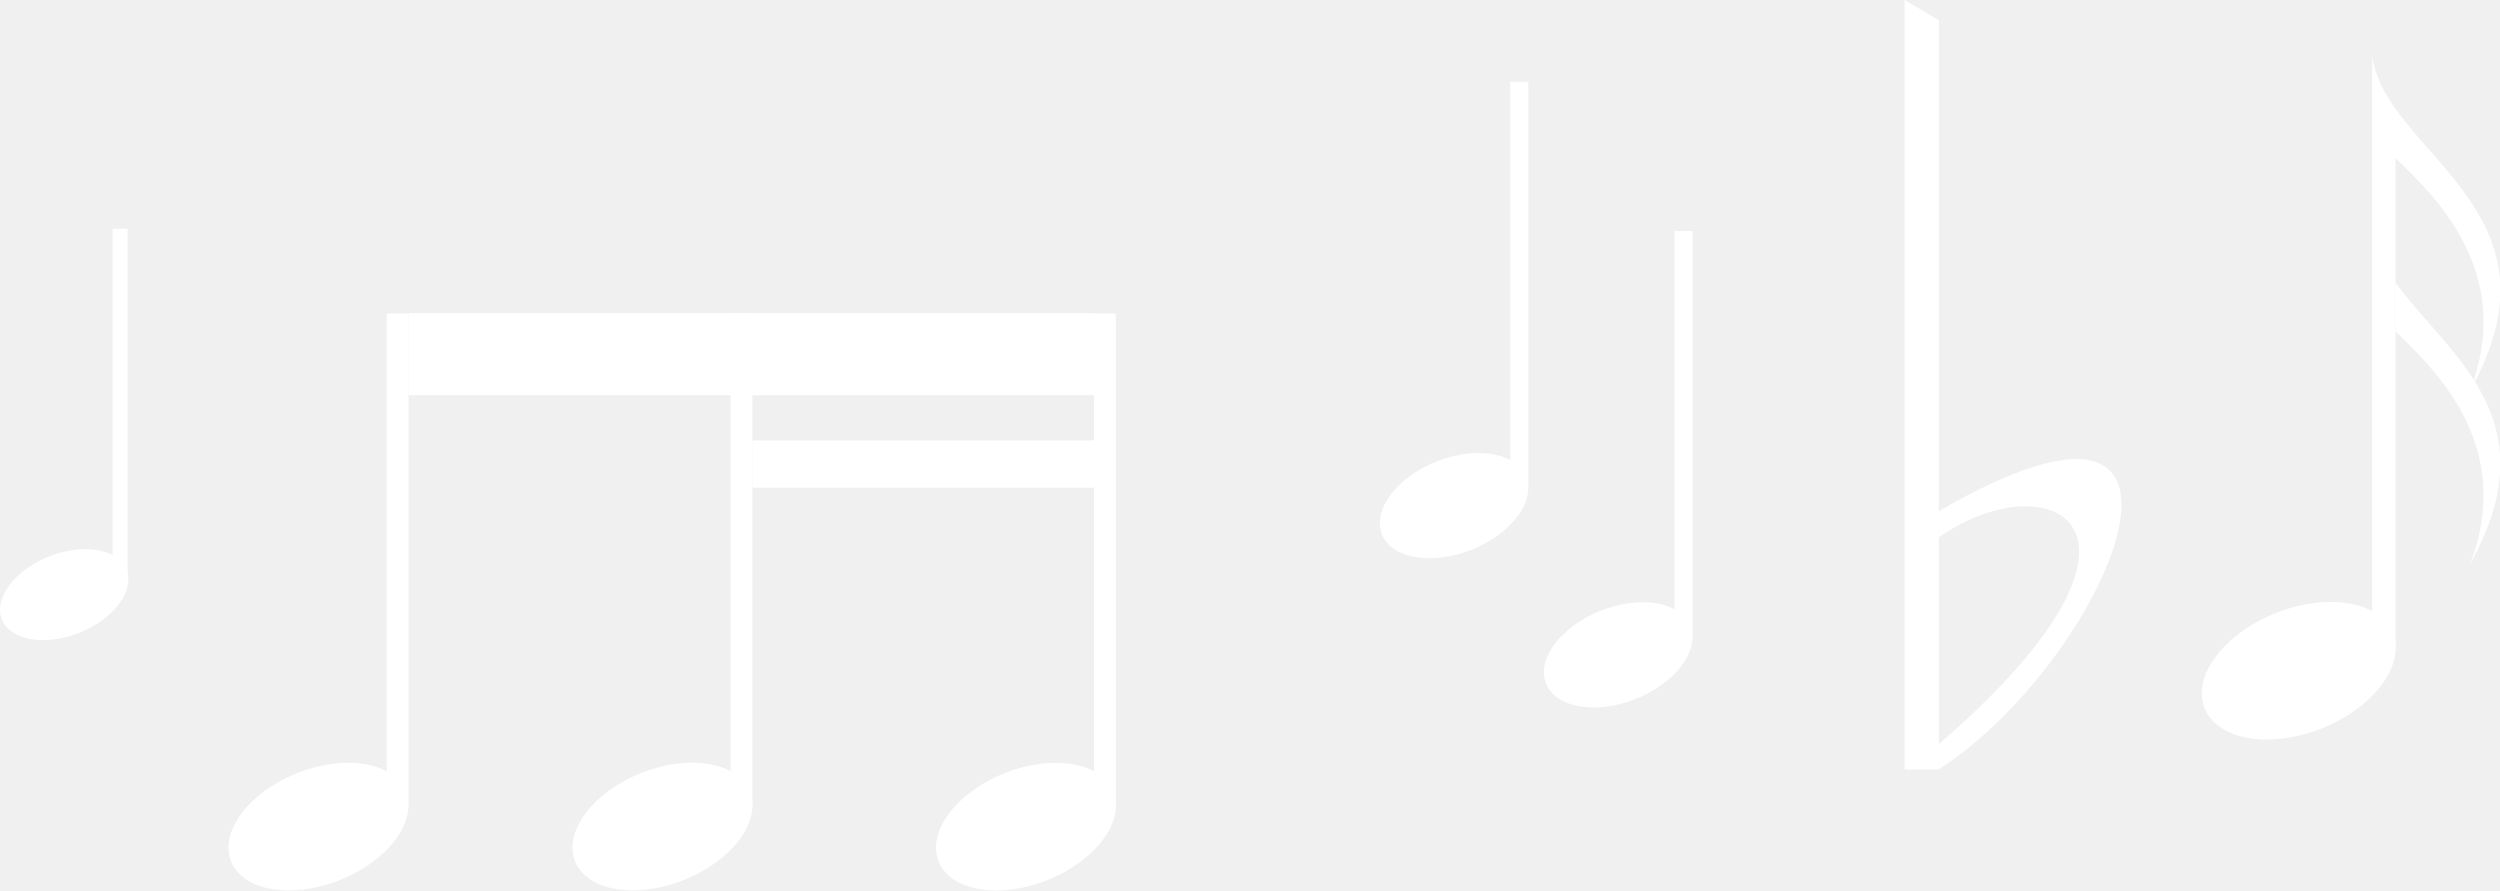
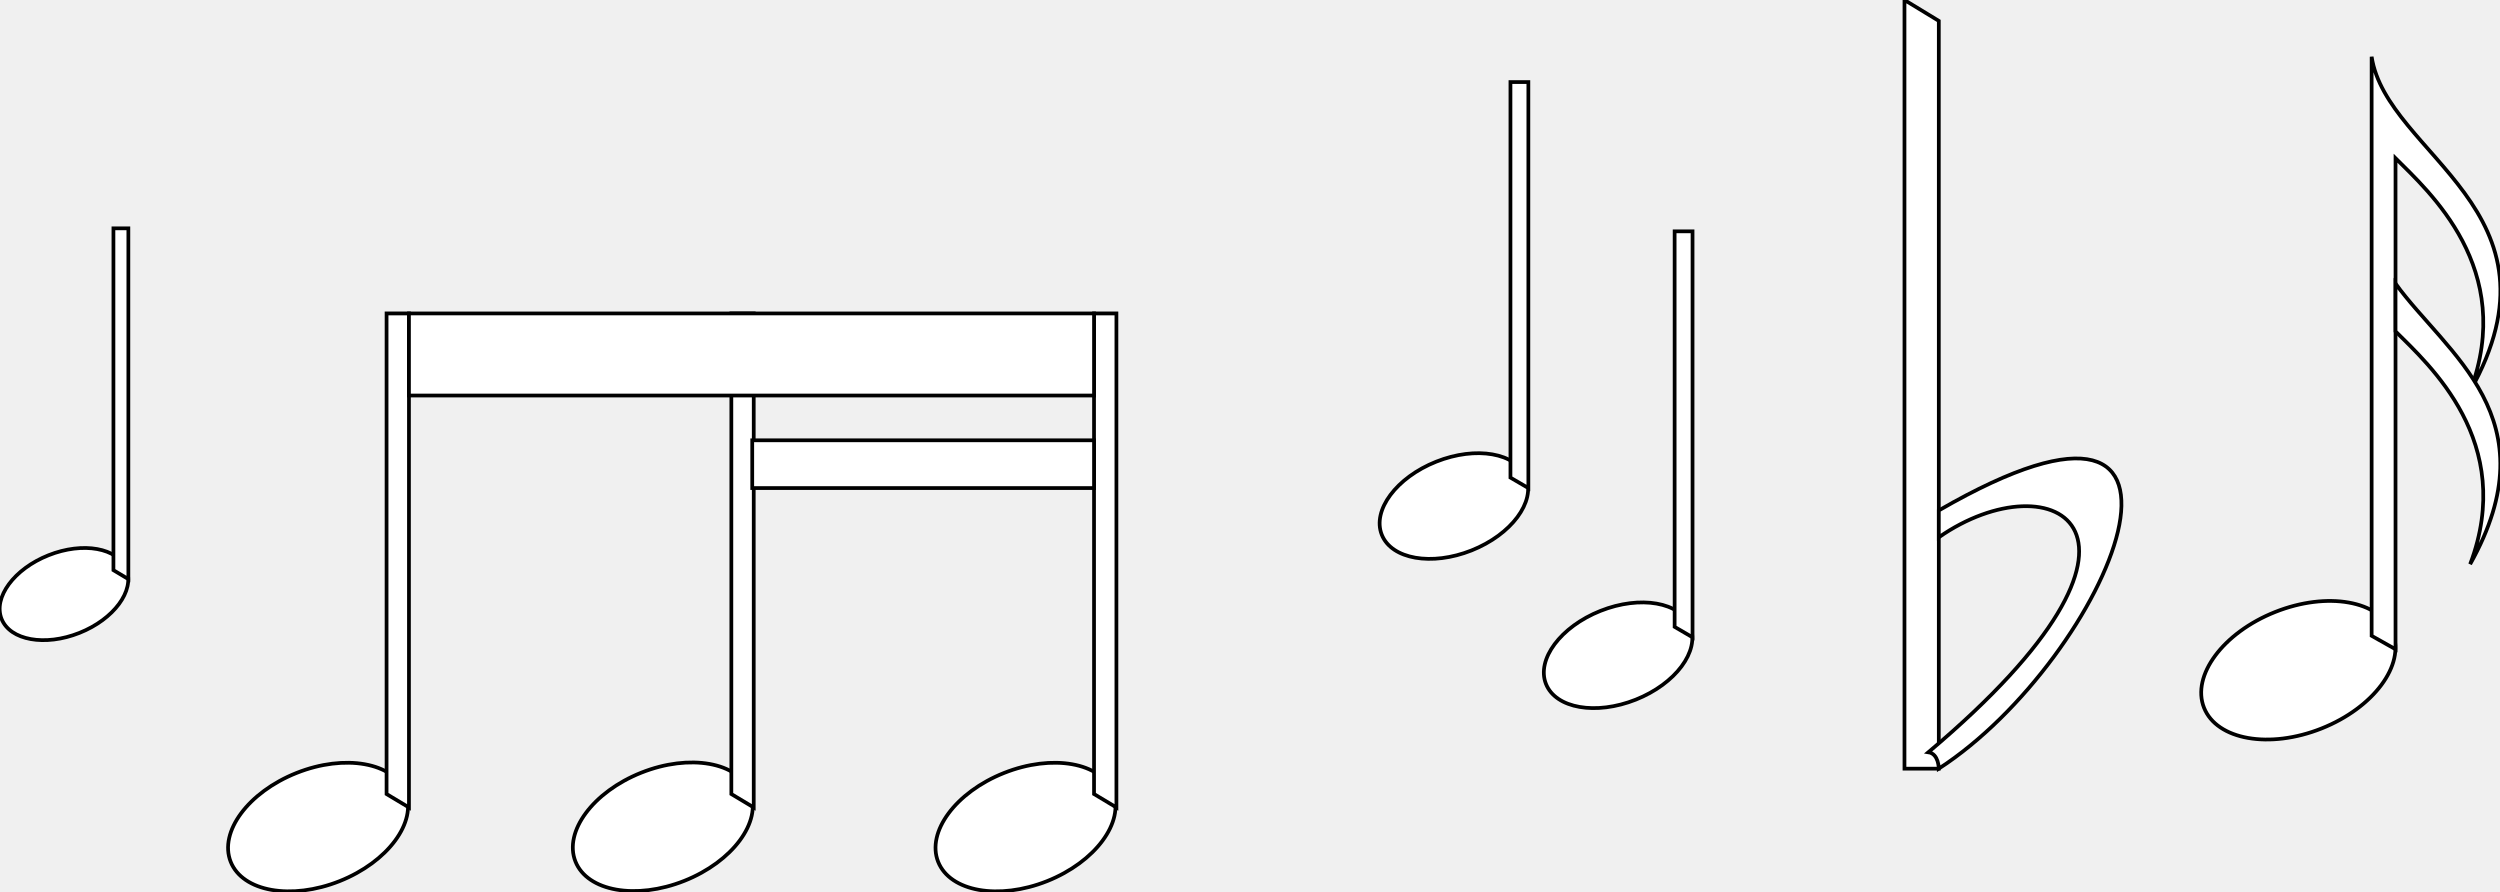
- <svg xmlns="http://www.w3.org/2000/svg" viewBox="0 0 167.5 59.65">
-   <defs>
-     <style>.cls-1{fill:#fff;}</style>
-   </defs>
-   <g id="Layer_2" data-name="Layer 2">
-     <g id="Layer_1-2" data-name="Layer 1">
-       <ellipse class="cls-1" cx="4.3" cy="39.84" rx="4.49" ry="2.75" transform="translate(-14.42 4.41) rotate(-21.69)" />
-       <path class="cls-1" d="M7.55,15.33V38.25l1,.62V15.33Z" />
-       <ellipse class="cls-1" cx="44.38" cy="55.38" rx="6.3" ry="3.86" transform="translate(-17.32 20.32) rotate(-21.69)" />
-       <path class="cls-1" d="M48.95,21V53.15l1.46.87V21Z" />
-       <ellipse class="cls-1" cx="21.34" cy="55.38" rx="6.3" ry="3.86" transform="translate(-18.96 11.81) rotate(-21.69)" />
-       <path class="cls-1" d="M25.91,21V53.15l1.46.87V21Z" />
-       <ellipse class="cls-1" cx="68.74" cy="55.38" rx="6.3" ry="3.86" transform="translate(-15.6 29.33) rotate(-21.69)" />
-       <path class="cls-1" d="M73.3,21V53.15l1.46.87V21Z" />
-       <rect class="cls-1" x="27.37" y="20.98" width="45.93" height="5.5" />
-       <rect class="cls-1" x="50.41" y="29.51" width="22.89" height="3.17" />
-       <ellipse class="cls-1" cx="97.42" cy="33.87" rx="5.2" ry="3.18" transform="translate(-5.62 38.41) rotate(-21.69)" />
-       <path class="cls-1" d="M101.19,5.48V32l1.21.72V5.48Z" />
-       <ellipse class="cls-1" cx="108.42" cy="43.87" rx="5.2" ry="3.18" transform="translate(-8.54 43.18) rotate(-21.69)" />
-       <path class="cls-1" d="M112.19,15.48V42l1.21.72V15.48Z" />
-       <path class="cls-1" d="M129.9,51.55V1.35L127.61,0V51.55Z" />
-       <path class="cls-1" d="M129.9,51.55c11.42-7.4,20.58-29.22,0-17.3V36c7.57-5.29,17-.49-.68,14.44C129.9,50.48,129.9,51.55,129.9,51.55Z" />
-       <ellipse class="cls-1" cx="154.01" cy="44.94" rx="6.79" ry="4.16" transform="translate(-5.7 60.1) rotate(-21.69)" />
-       <path class="cls-1" d="M160.5,43.47V10.58c2.2,2.2,8.14,7.38,5,15.57,6.79-12.06-5.62-15.8-6.56-22.36V42.54Z" />
-       <path class="cls-1" d="M160.5,22.2c2.2,2.2,8.14,7.38,5,15.57,5.49-9.76-1.58-14.07-5-18.84Z" />
+ <svg xmlns="http://www.w3.org/2000/svg" version="1.1" id="Layer_1" x="0px" y="0px" viewBox="0 0 167.5 59.7" style="enable-background:new 0 0 167.5 59.7;" xml:space="preserve">
+   <style type="text/css">
+ 	.st0{fill:#FFFFFF;stroke:#000000;stroke-width:0.25;stroke-miterlimit:10;}
+ </style>
+   <g id="Layer_2">
+     <g id="Layer_1-2">
+       <ellipse transform="matrix(0.9292 -0.3696 0.3696 0.9292 -14.4198 4.4099)" class="st0" cx="4.3" cy="39.8" rx="4.5" ry="2.8" />
+       <path class="st0" d="M7.6,15.3v22.9l1,0.6V15.3H7.6z" />
+       <ellipse transform="matrix(0.9292 -0.3696 0.3696 0.9292 -17.3238 20.325)" class="st0" cx="44.4" cy="55.4" rx="6.3" ry="3.9" />
+       <path class="st0" d="M49,21v32.2l1.5,0.9V21H49z" />
+       <ellipse transform="matrix(0.9292 -0.3696 0.3696 0.9292 -18.9576 11.8069)" class="st0" cx="21.3" cy="55.4" rx="6.3" ry="3.9" />
+       <path class="st0" d="M25.9,21v32.2l1.5,0.9V21H25.9z" />
+       <ellipse transform="matrix(0.9292 -0.3696 0.3696 0.9292 -15.6019 29.3268)" class="st0" cx="68.7" cy="55.4" rx="6.3" ry="3.9" />
+       <path class="st0" d="M73.3,21v32.2l1.5,0.9V21H73.3z" />
+       <rect x="27.4" y="21" class="st0" width="45.9" height="5.5" />
+       <rect x="50.4" y="29.5" class="st0" width="22.9" height="3.2" />
+       <ellipse transform="matrix(0.9292 -0.3696 0.3696 0.9292 -5.6228 38.4036)" class="st0" cx="97.4" cy="33.9" rx="5.2" ry="3.2" />
+       <path class="st0" d="M101.2,5.5V32l1.2,0.7V5.5H101.2z" />
+       <ellipse transform="matrix(0.9292 -0.3696 0.3696 0.9292 -8.5387 43.1757)" class="st0" cx="108.4" cy="43.9" rx="5.2" ry="3.2" />
+       <path class="st0" d="M112.2,15.5V42l1.2,0.7V15.5H112.2z" />
+       <path class="st0" d="M129.9,51.5V1.4L127.6,0v51.5H129.9z" />
+       <path class="st0" d="M129.9,51.5c11.4-7.4,20.6-29.2,0-17.3V36c7.6-5.3,17-0.5-0.7,14.4C129.9,50.5,129.9,51.5,129.9,51.5z" />
+       <ellipse transform="matrix(0.9292 -0.3696 0.3696 0.9292 -5.7038 60.1033)" class="st0" cx="154" cy="44.9" rx="6.8" ry="4.2" />
+       <path class="st0" d="M160.5,43.5V10.6c2.2,2.2,8.1,7.4,5,15.6c6.8-12.1-5.6-15.8-6.6-22.4v38.8L160.5,43.5z" />
+       <path class="st0" d="M160.5,22.2c2.2,2.2,8.1,7.4,5,15.6c5.5-9.8-1.6-14.1-5-18.8V22.2z" />
    </g>
  </g>
</svg>
